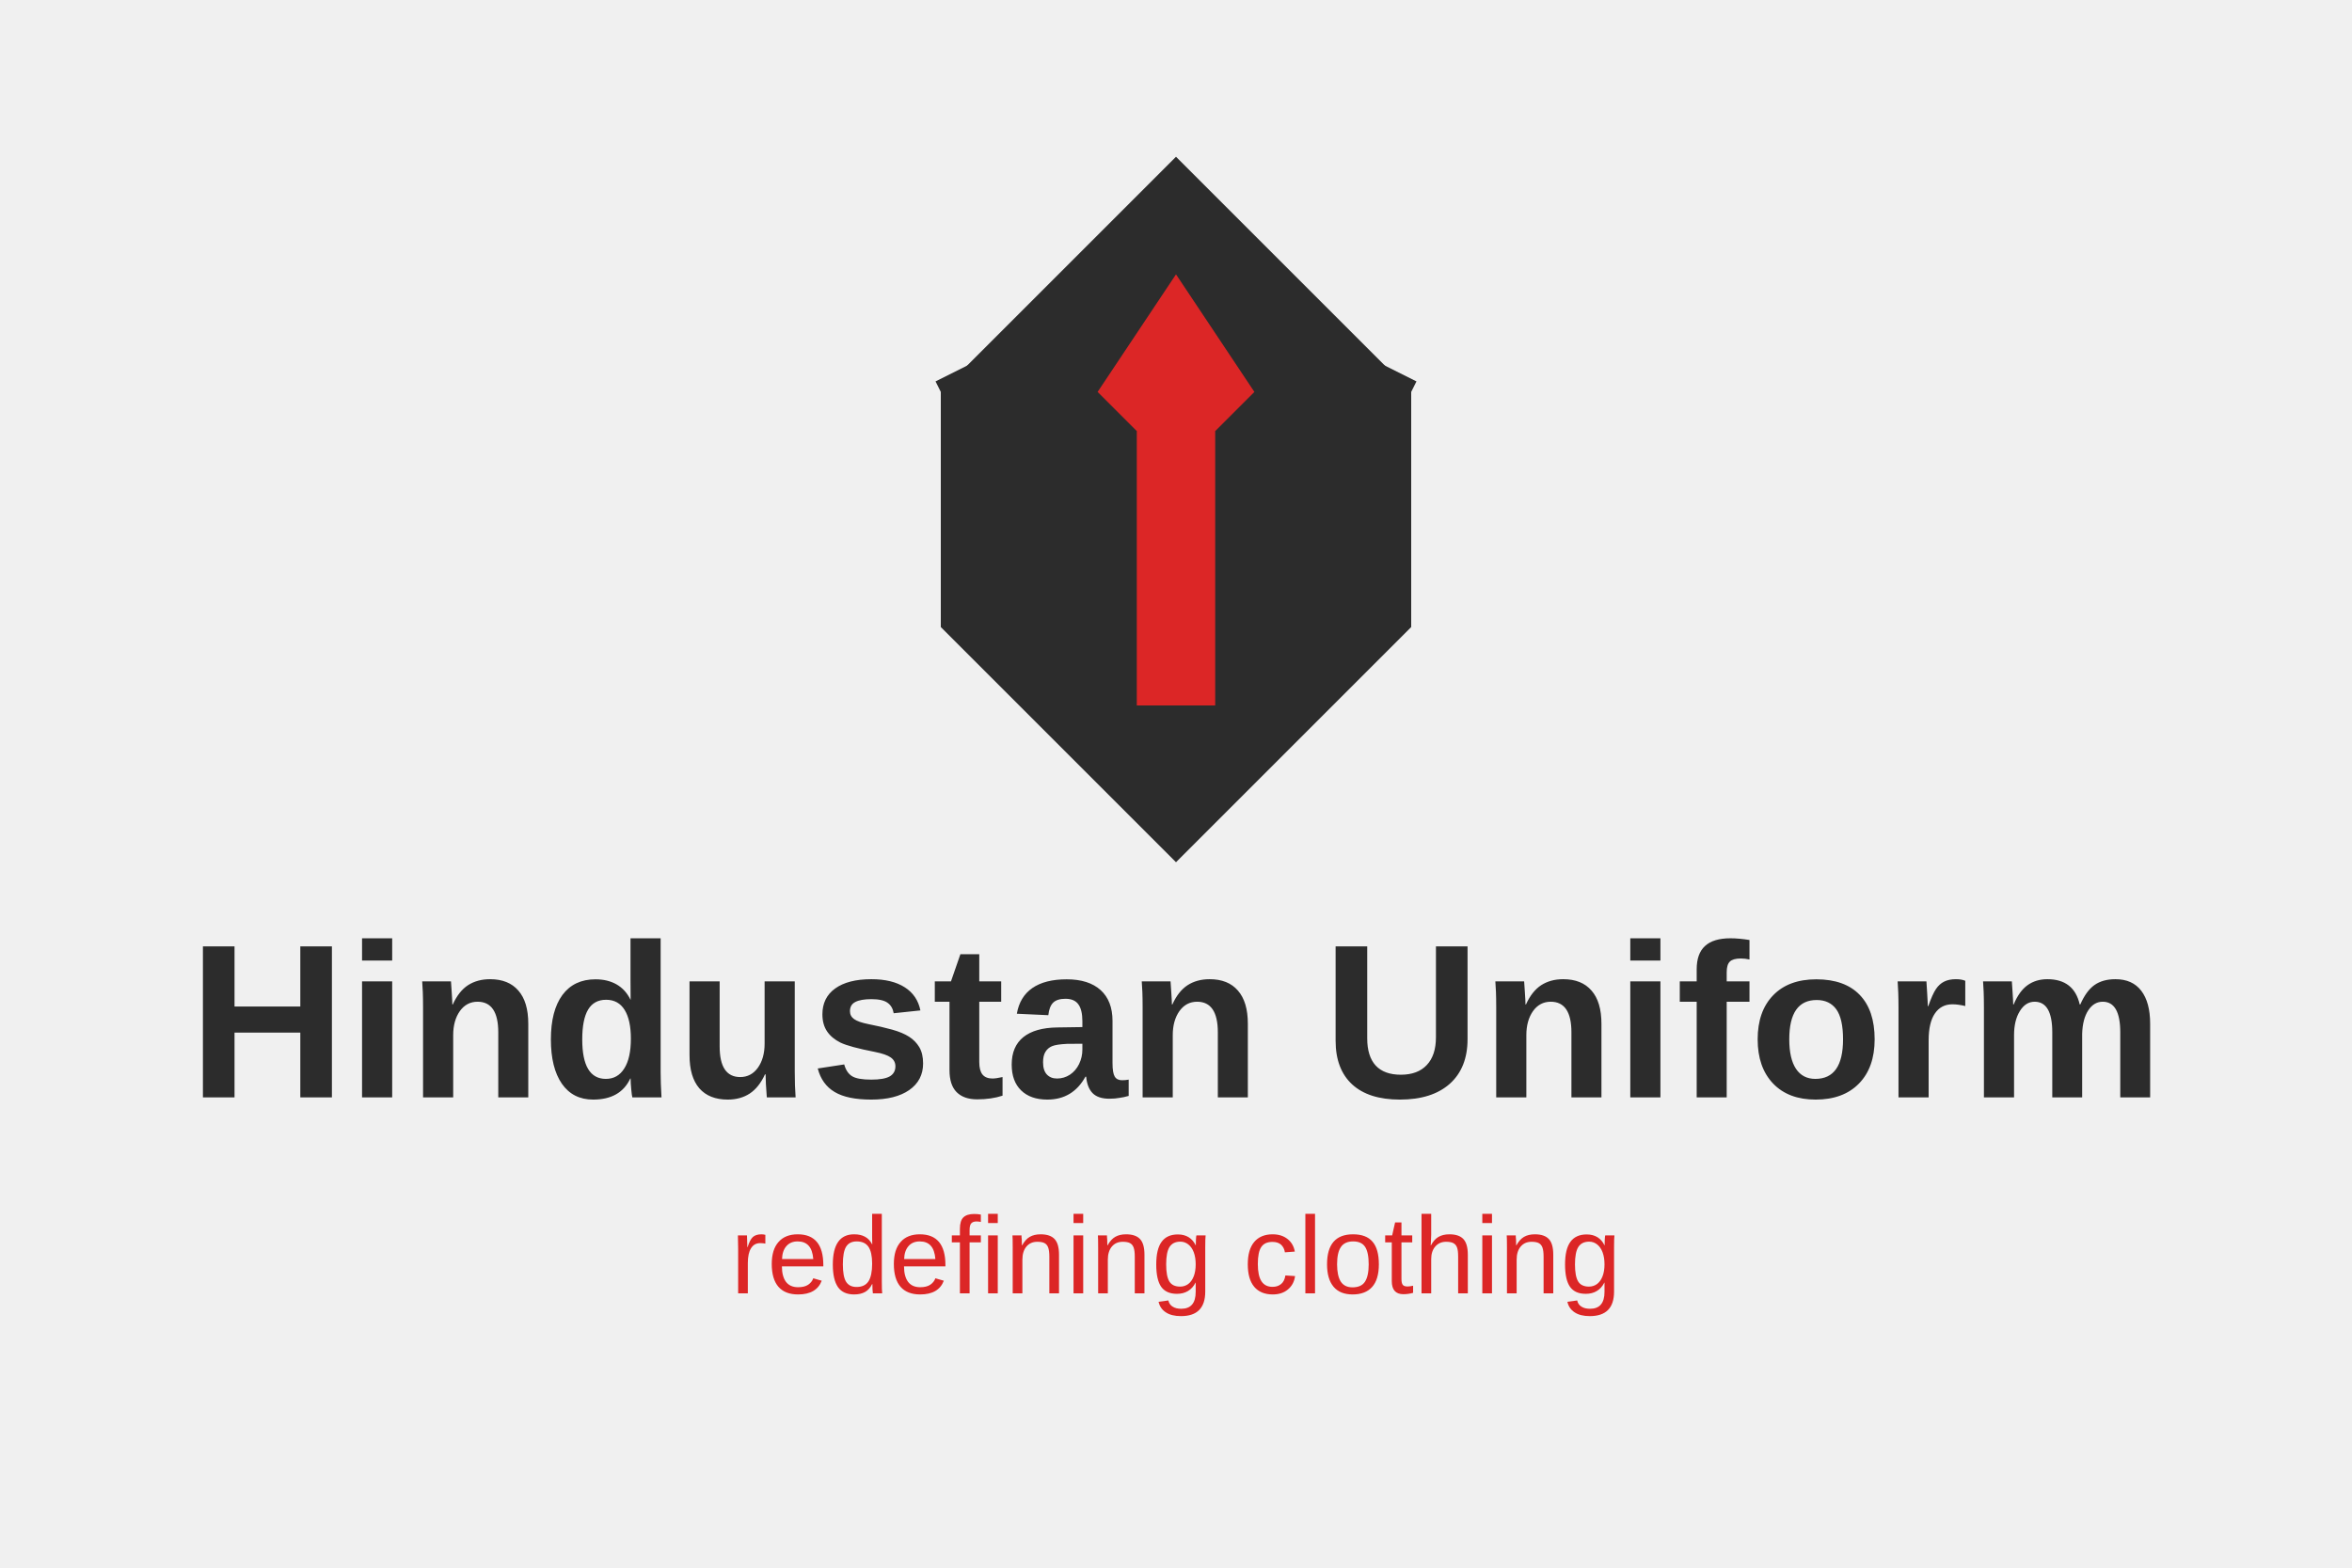
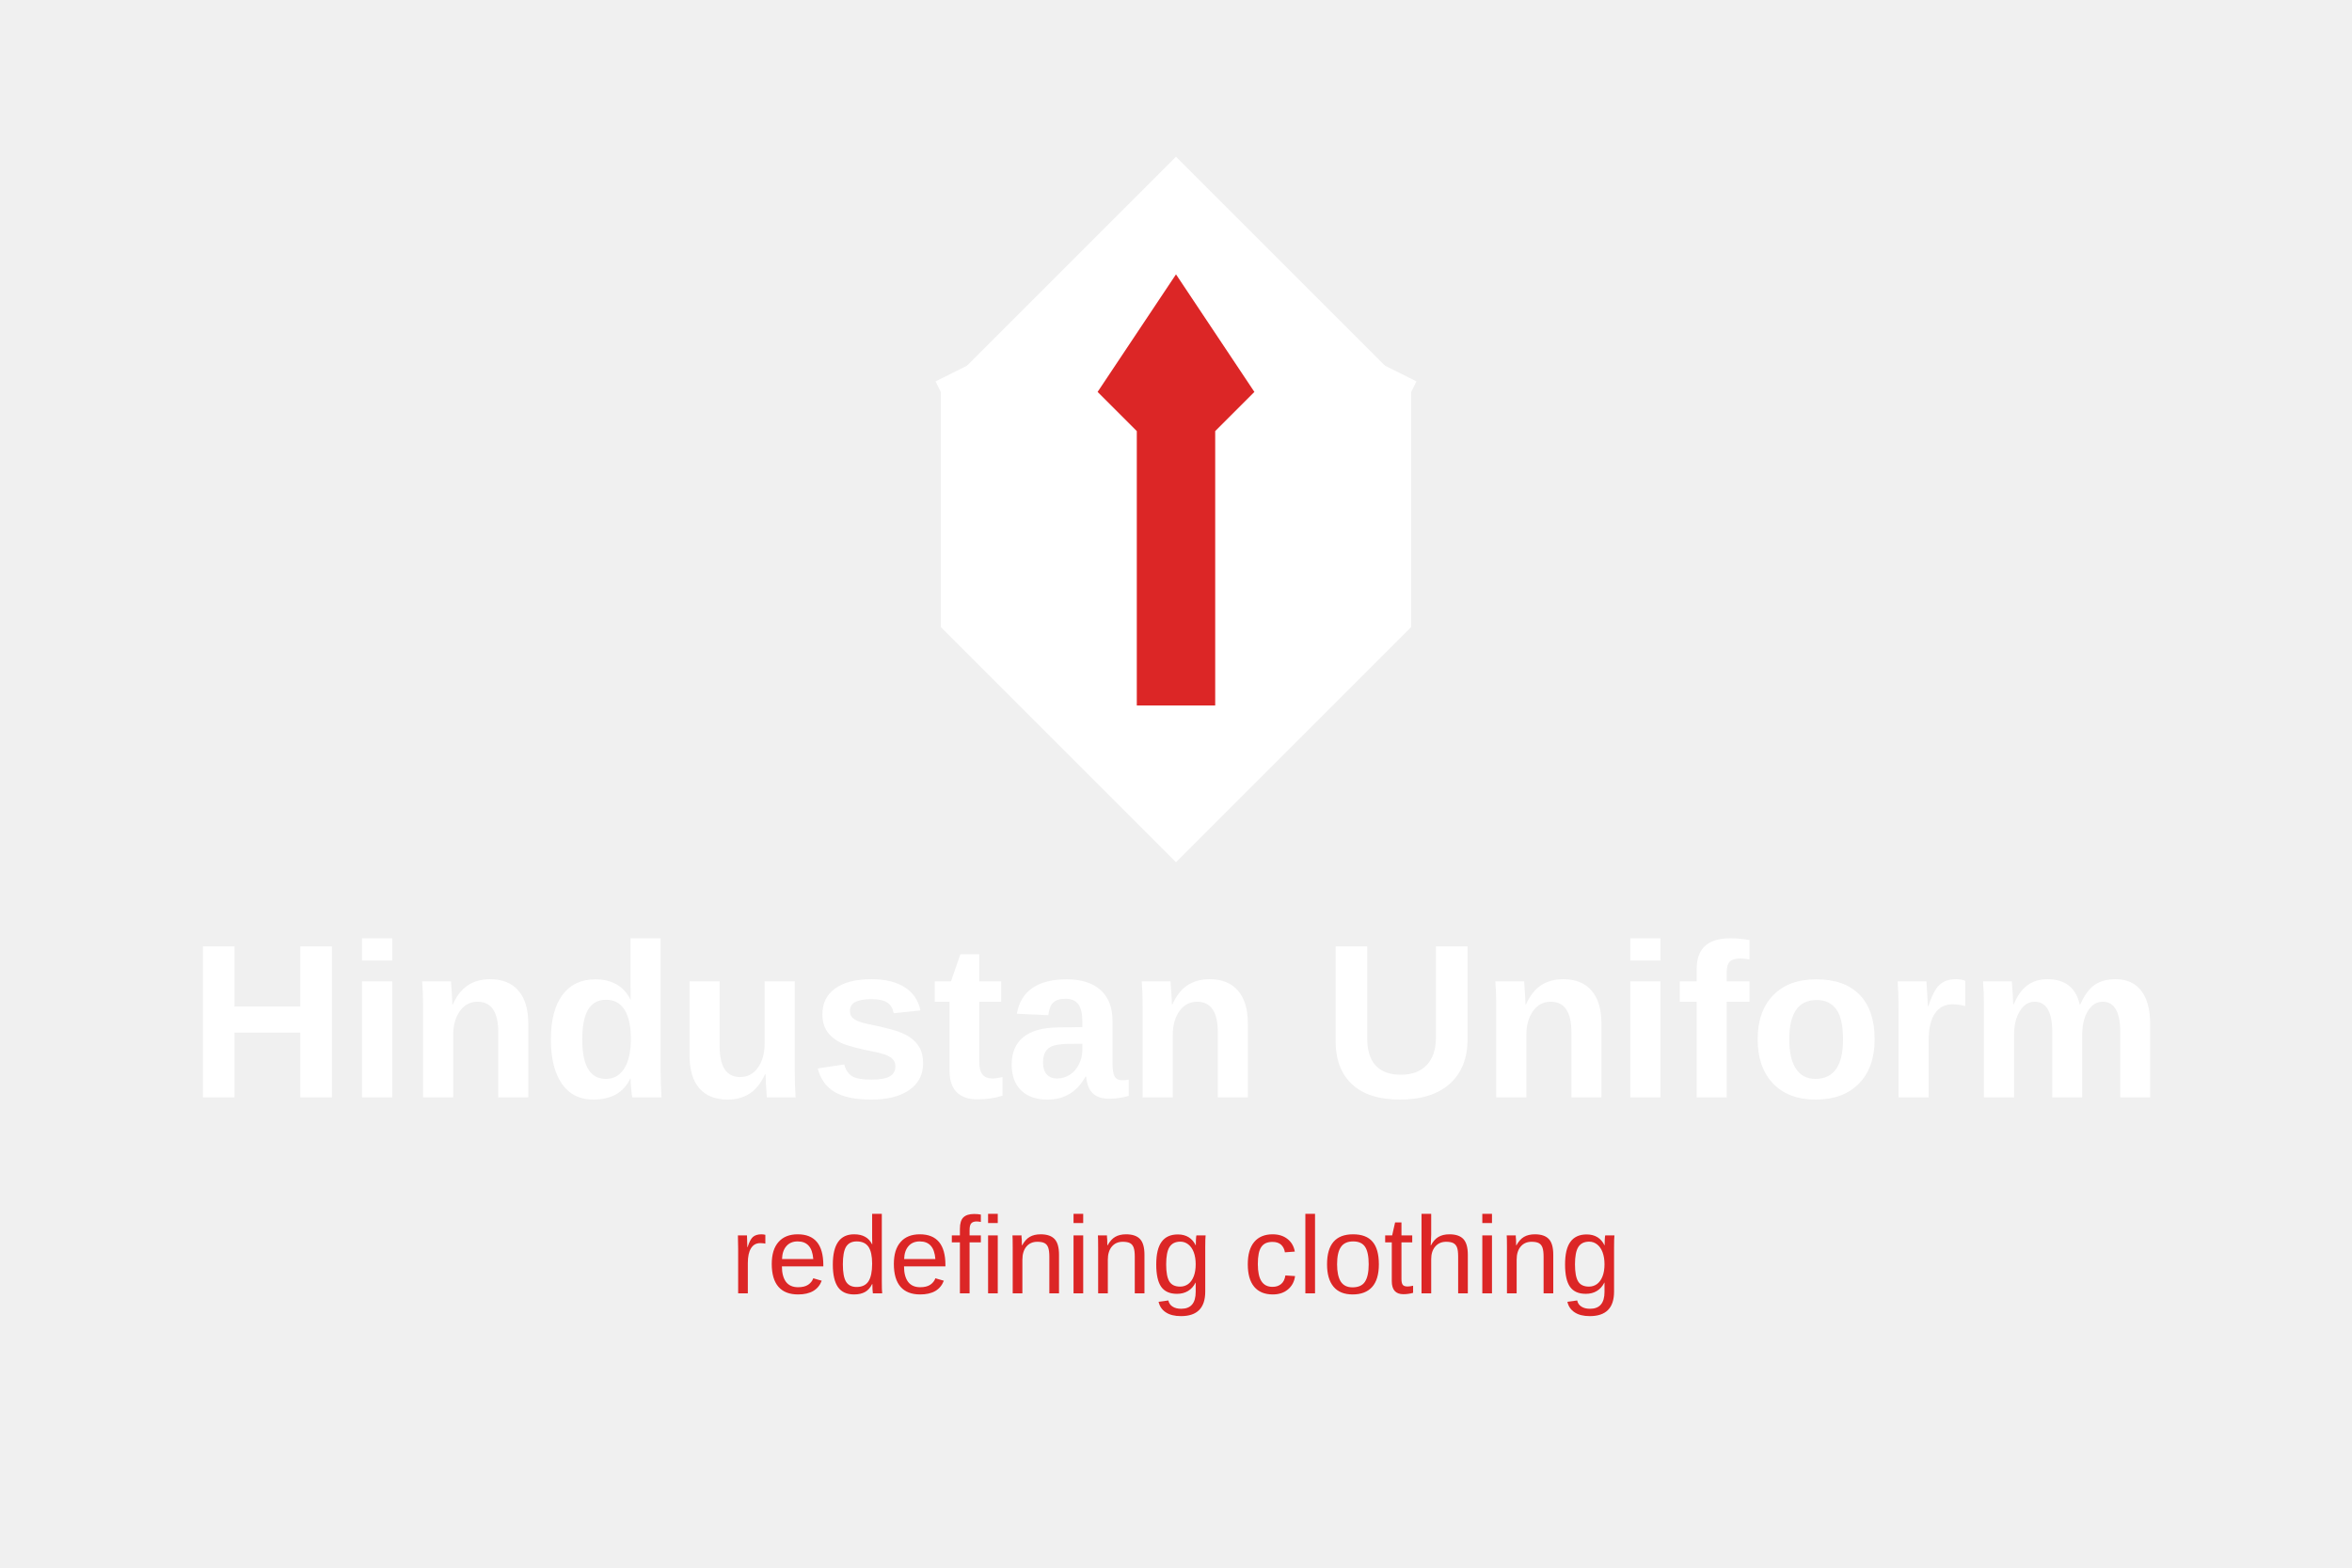
<svg xmlns="http://www.w3.org/2000/svg" width="300" height="200" viewBox="0 0 300 200">
-   <path d="M150 20 L120 50 L120 80 L150 110 L180 80 L180 50 Z" fill="#2c2c2c" stroke="none" />
+   <path d="M150 20 L120 50 L120 80 L150 110 L180 80 L180 50 Z" fill="#ffffff" stroke="none" />
  <path d="M150 35 L140 50 L145 55 L145 90 L155 90 L155 55 L160 50 Z" fill="#dc2626" stroke="none" />
-   <path d="M130 45 L120 50 M170 45 L180 50" stroke="#2c2c2c" stroke-width="3" fill="none" />
-   <text x="150" y="140" font-family="Arial, sans-serif" font-size="28" font-weight="bold" text-anchor="middle" fill="#2c2c2c">
+   <path d="M130 45 L120 50 M170 45 L180 50" stroke="#ffffff" stroke-width="3" fill="none" />
+   <text x="150" y="140" font-family="Arial, sans-serif" font-size="28" font-weight="bold" text-anchor="middle" fill="#ffffff">
    Hindustan Uniform
  </text>
  <text x="150" y="165" font-family="Arial, sans-serif" font-size="14" text-anchor="middle" fill="#dc2626">
    redefining clothing
  </text>
</svg>
